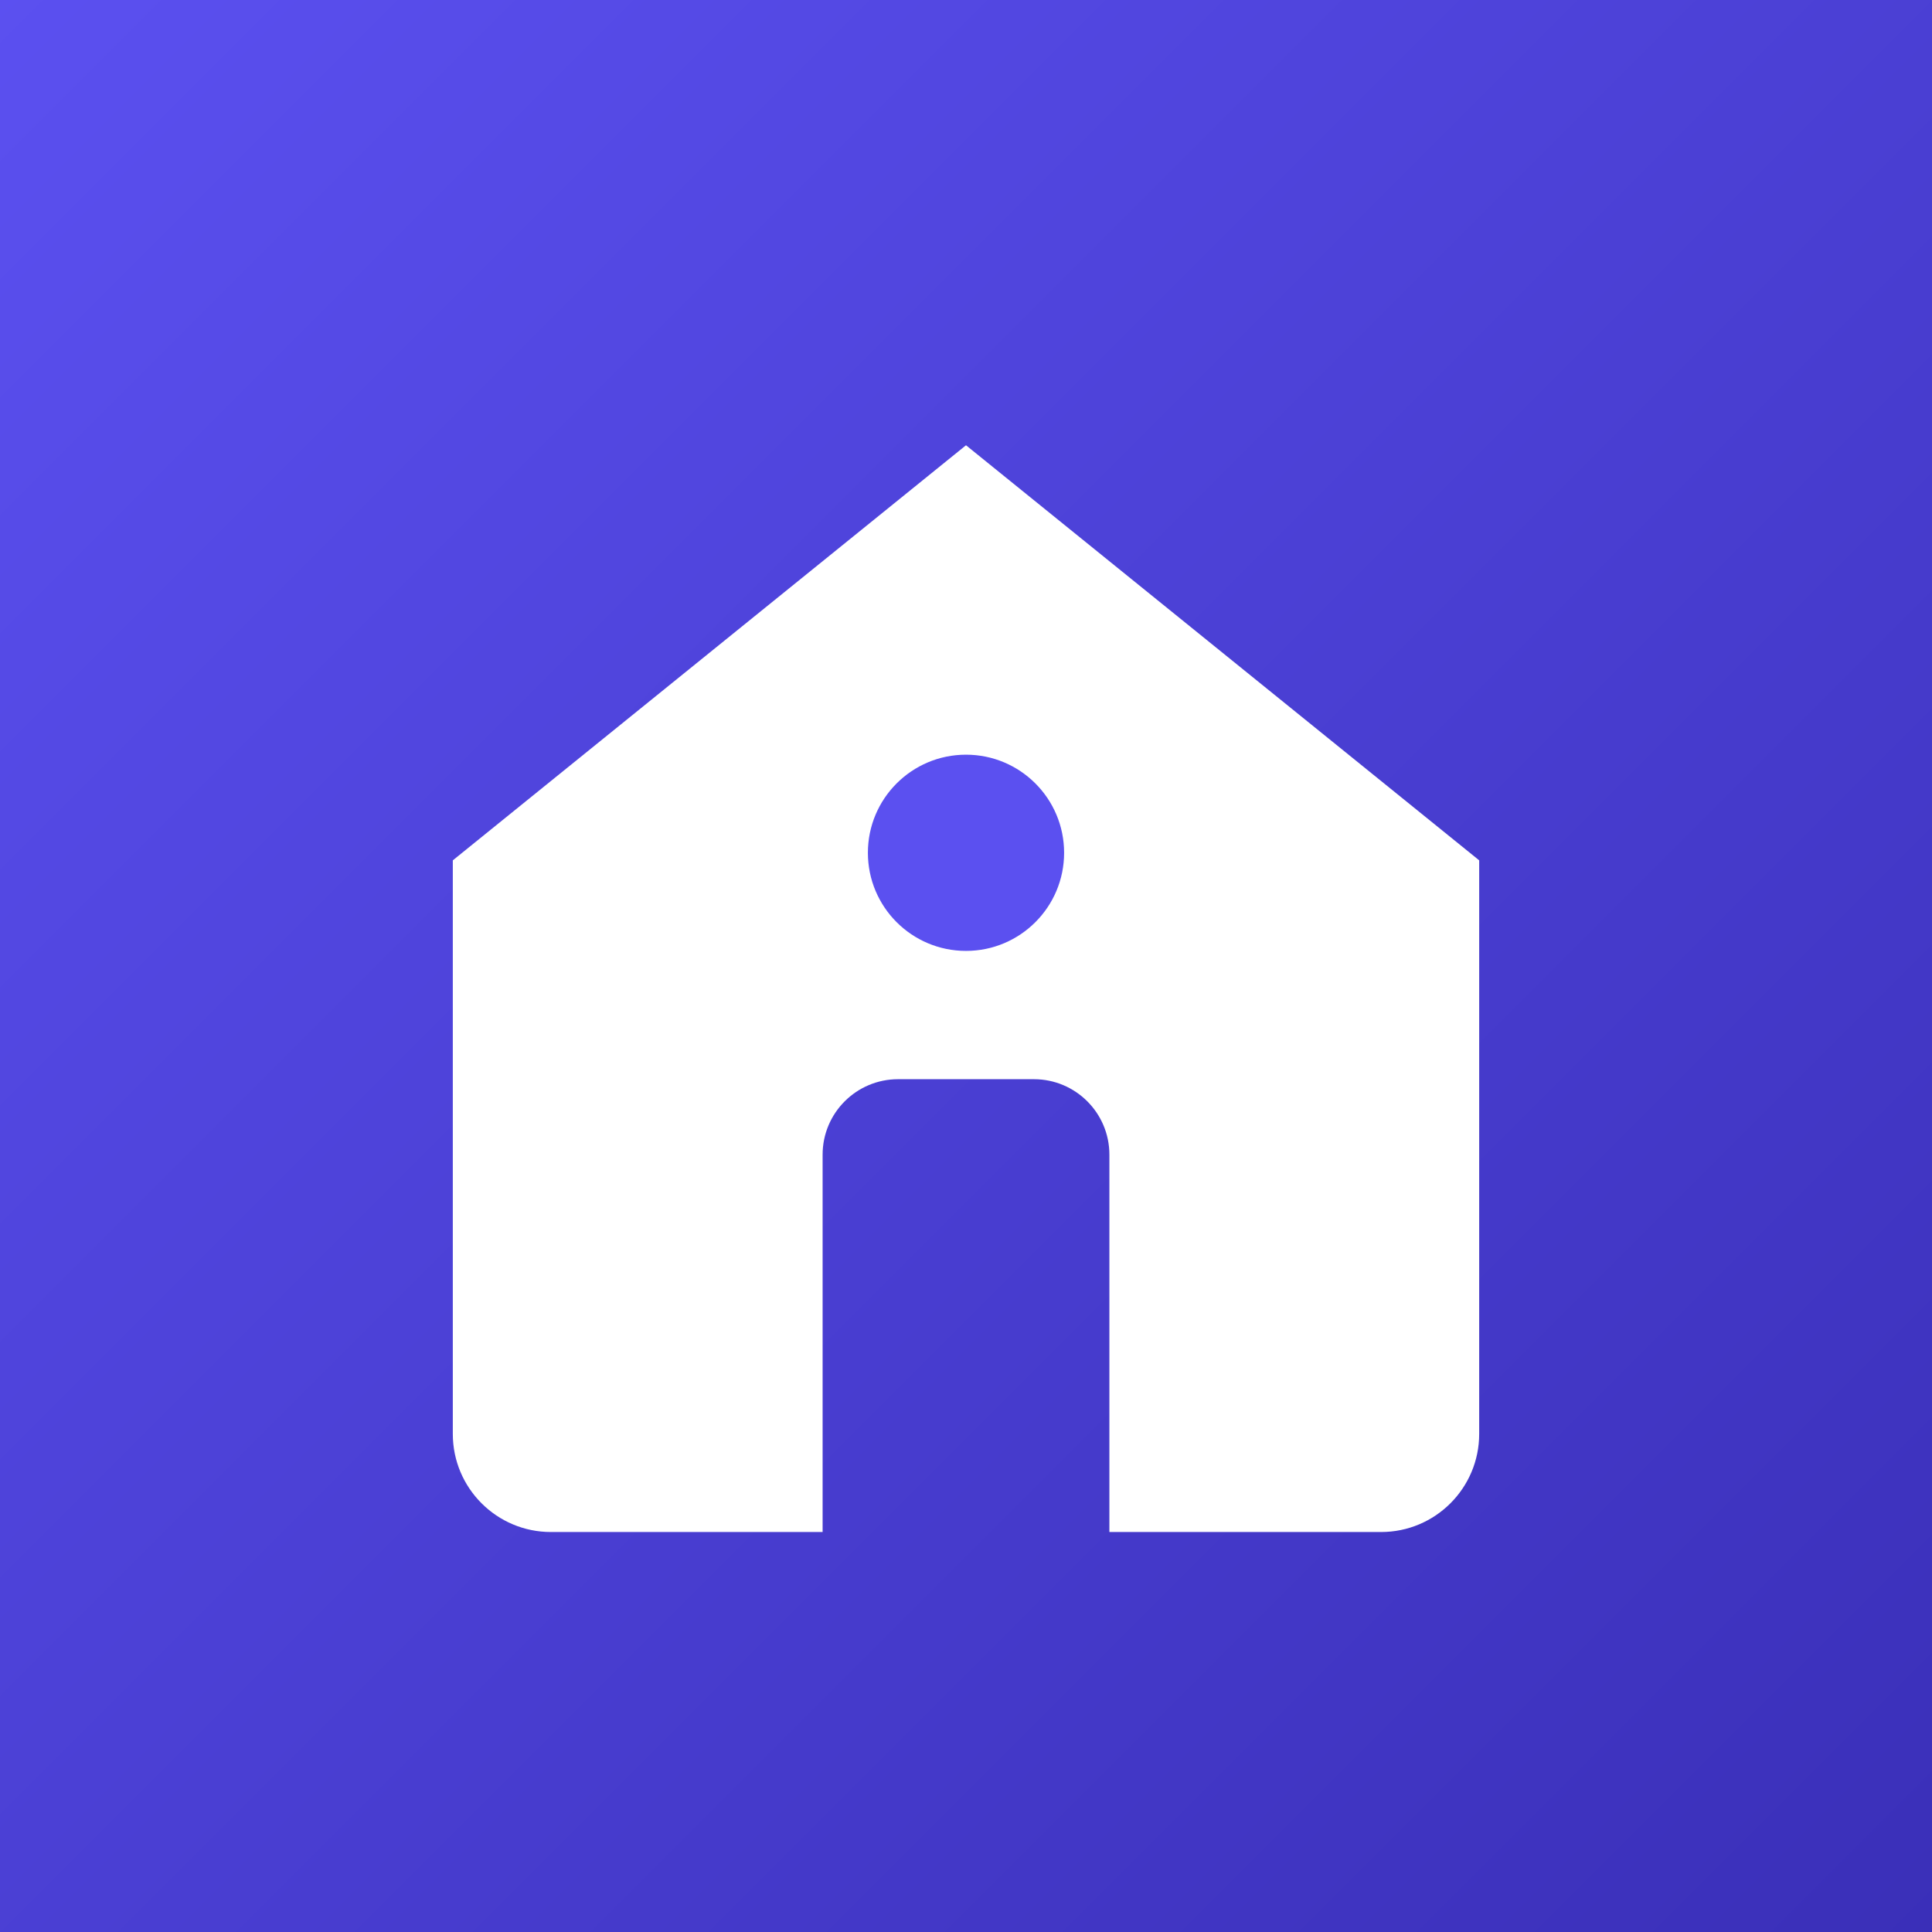
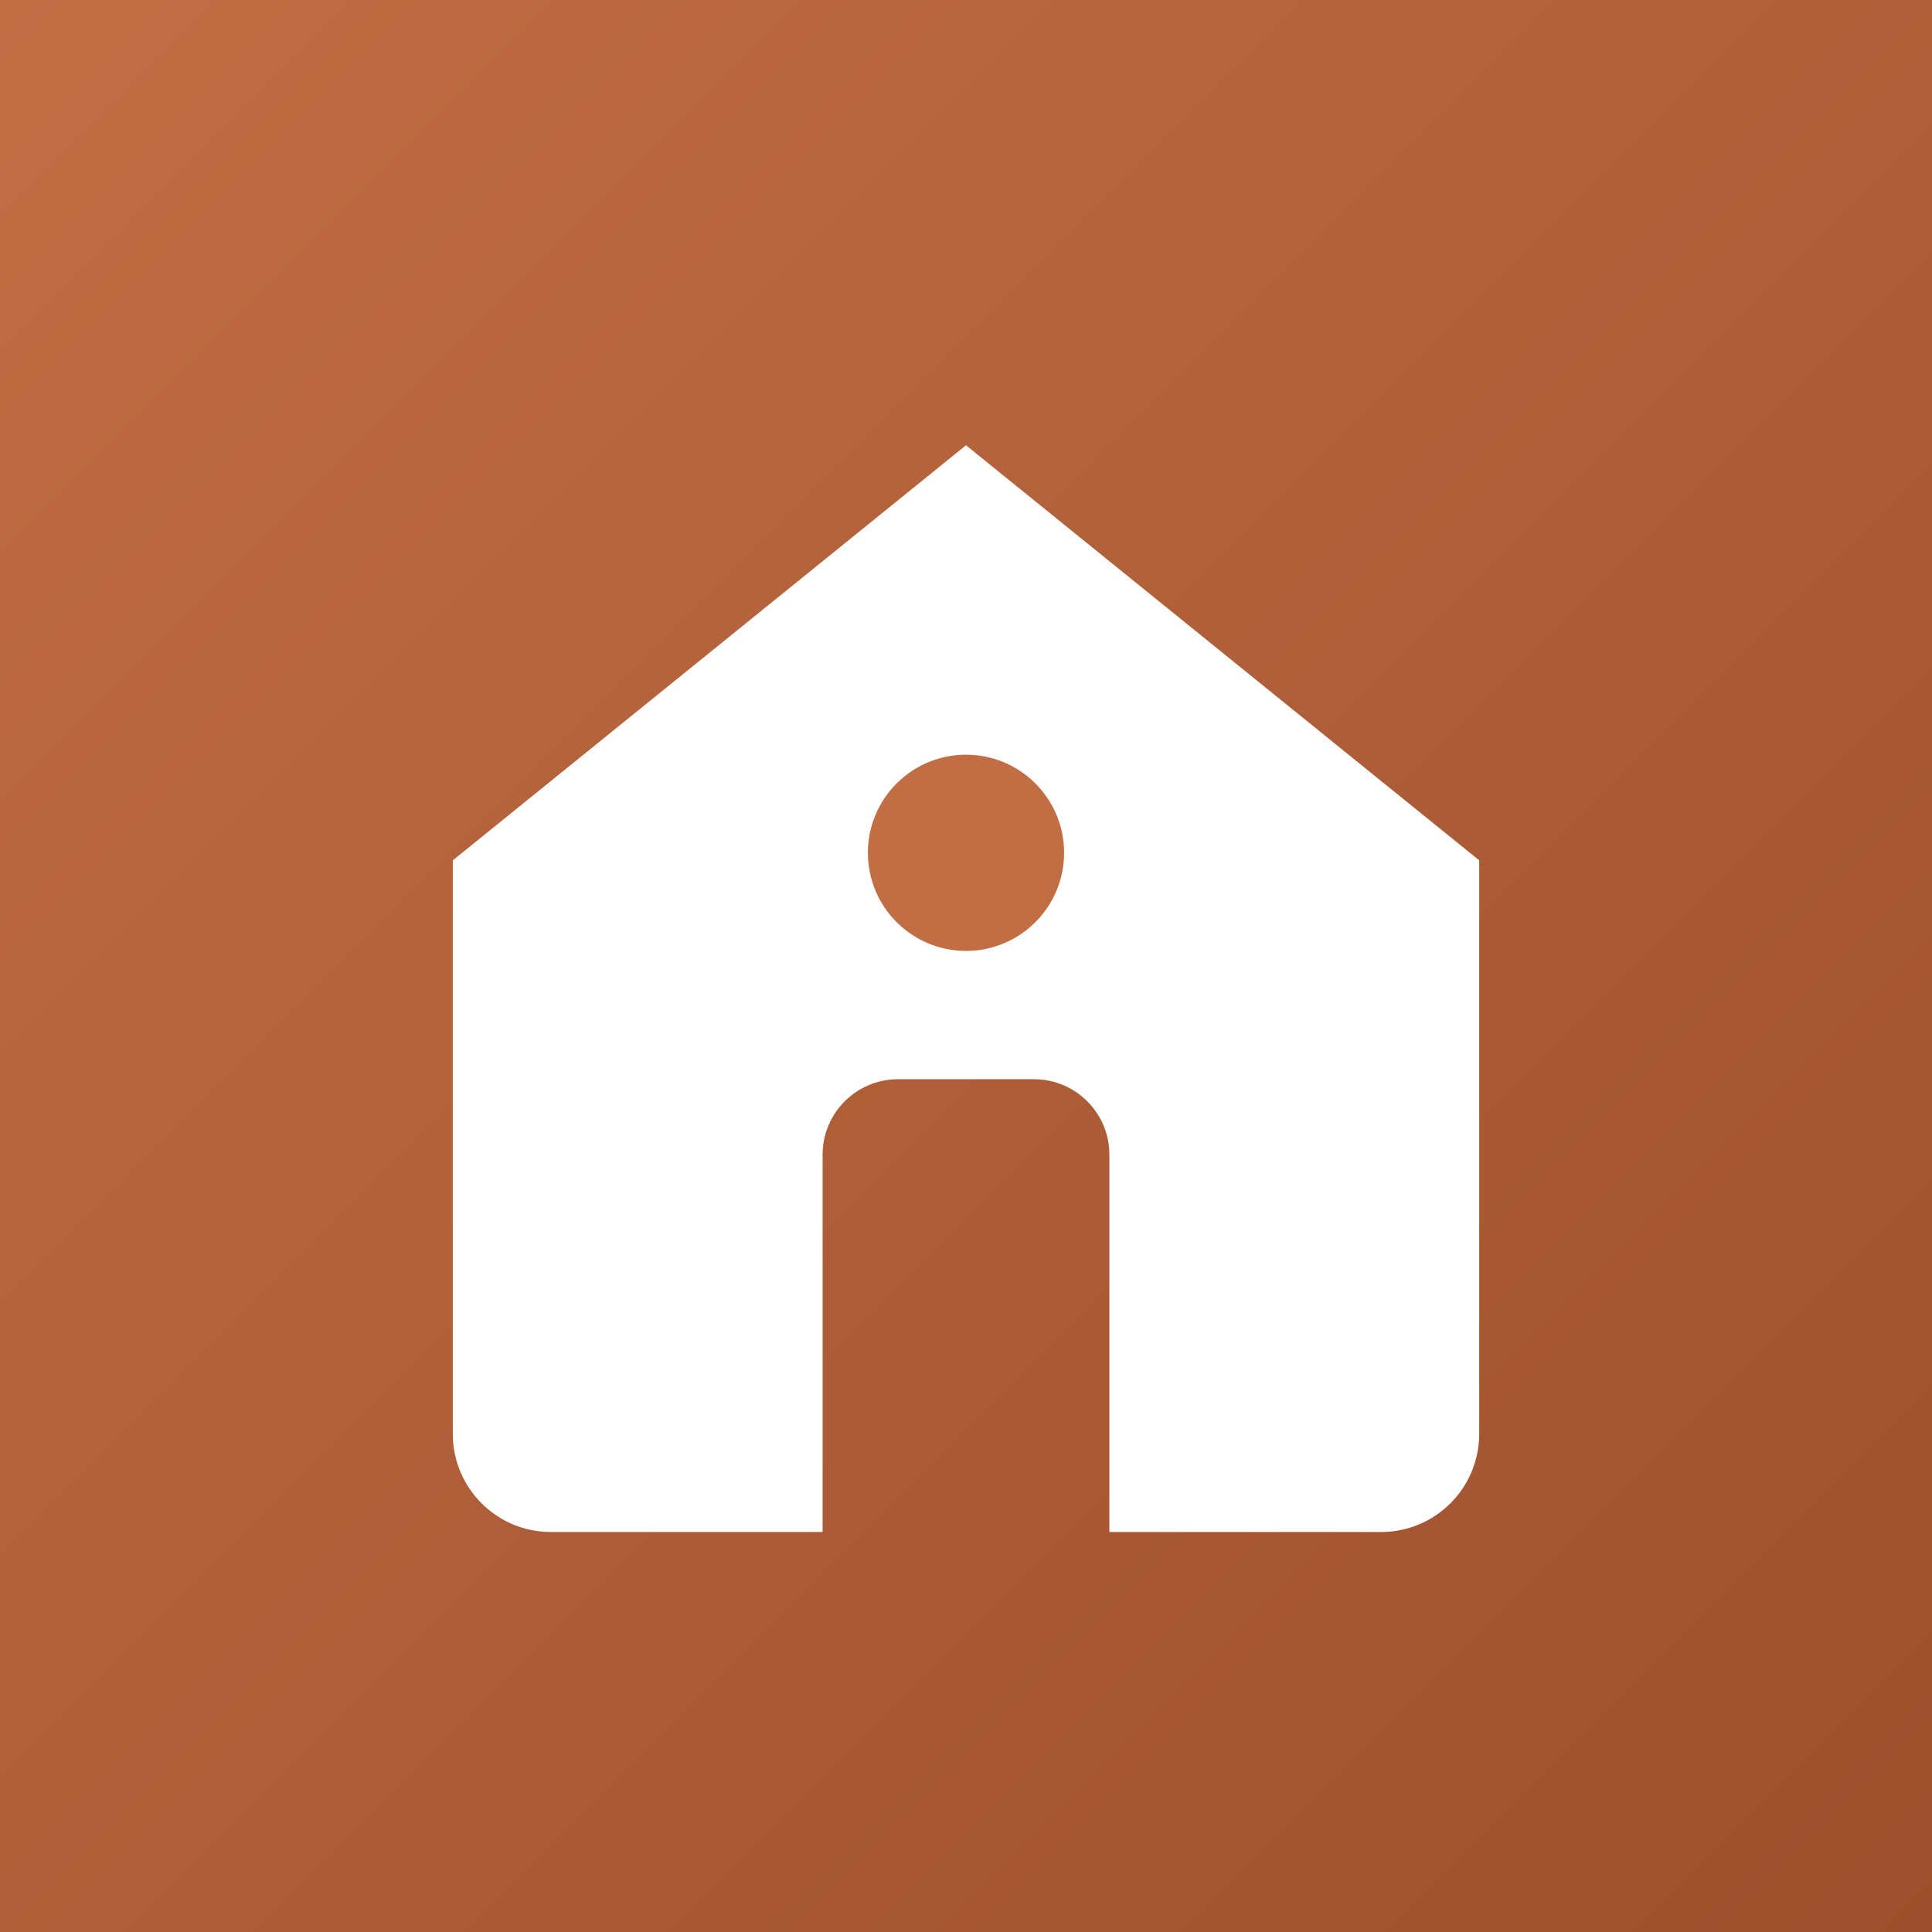
<svg xmlns="http://www.w3.org/2000/svg" viewBox="0 0 512 512">
  <defs>
    <linearGradient id="g" x1="0" y1="0" x2="1" y2="1">
-       <stop offset="0" stop-color="#5b50f0" />
-       <stop offset="1" stop-color="#3a2fb8" />
+       <stop offset="0" stop-color="#c26e45" />
+       <stop offset="1" stop-color="#9c4f2c" />
    </linearGradient>
  </defs>
  <rect width="512" height="512" fill="url(#g)" />
  <path d="M256 118 120 228v152a26 26 0 0 0 26 26h72V306a20 20 0 0 1 20-20h36a20 20 0 0 1 20 20v100h72a26 26 0 0 0 26-26V228Z" fill="#fff" />
-   <circle cx="256" cy="226" r="26" fill="#5b50f0" />
+   <circle cx="256" cy="226" r="26" fill="#c26e45" />
</svg>
